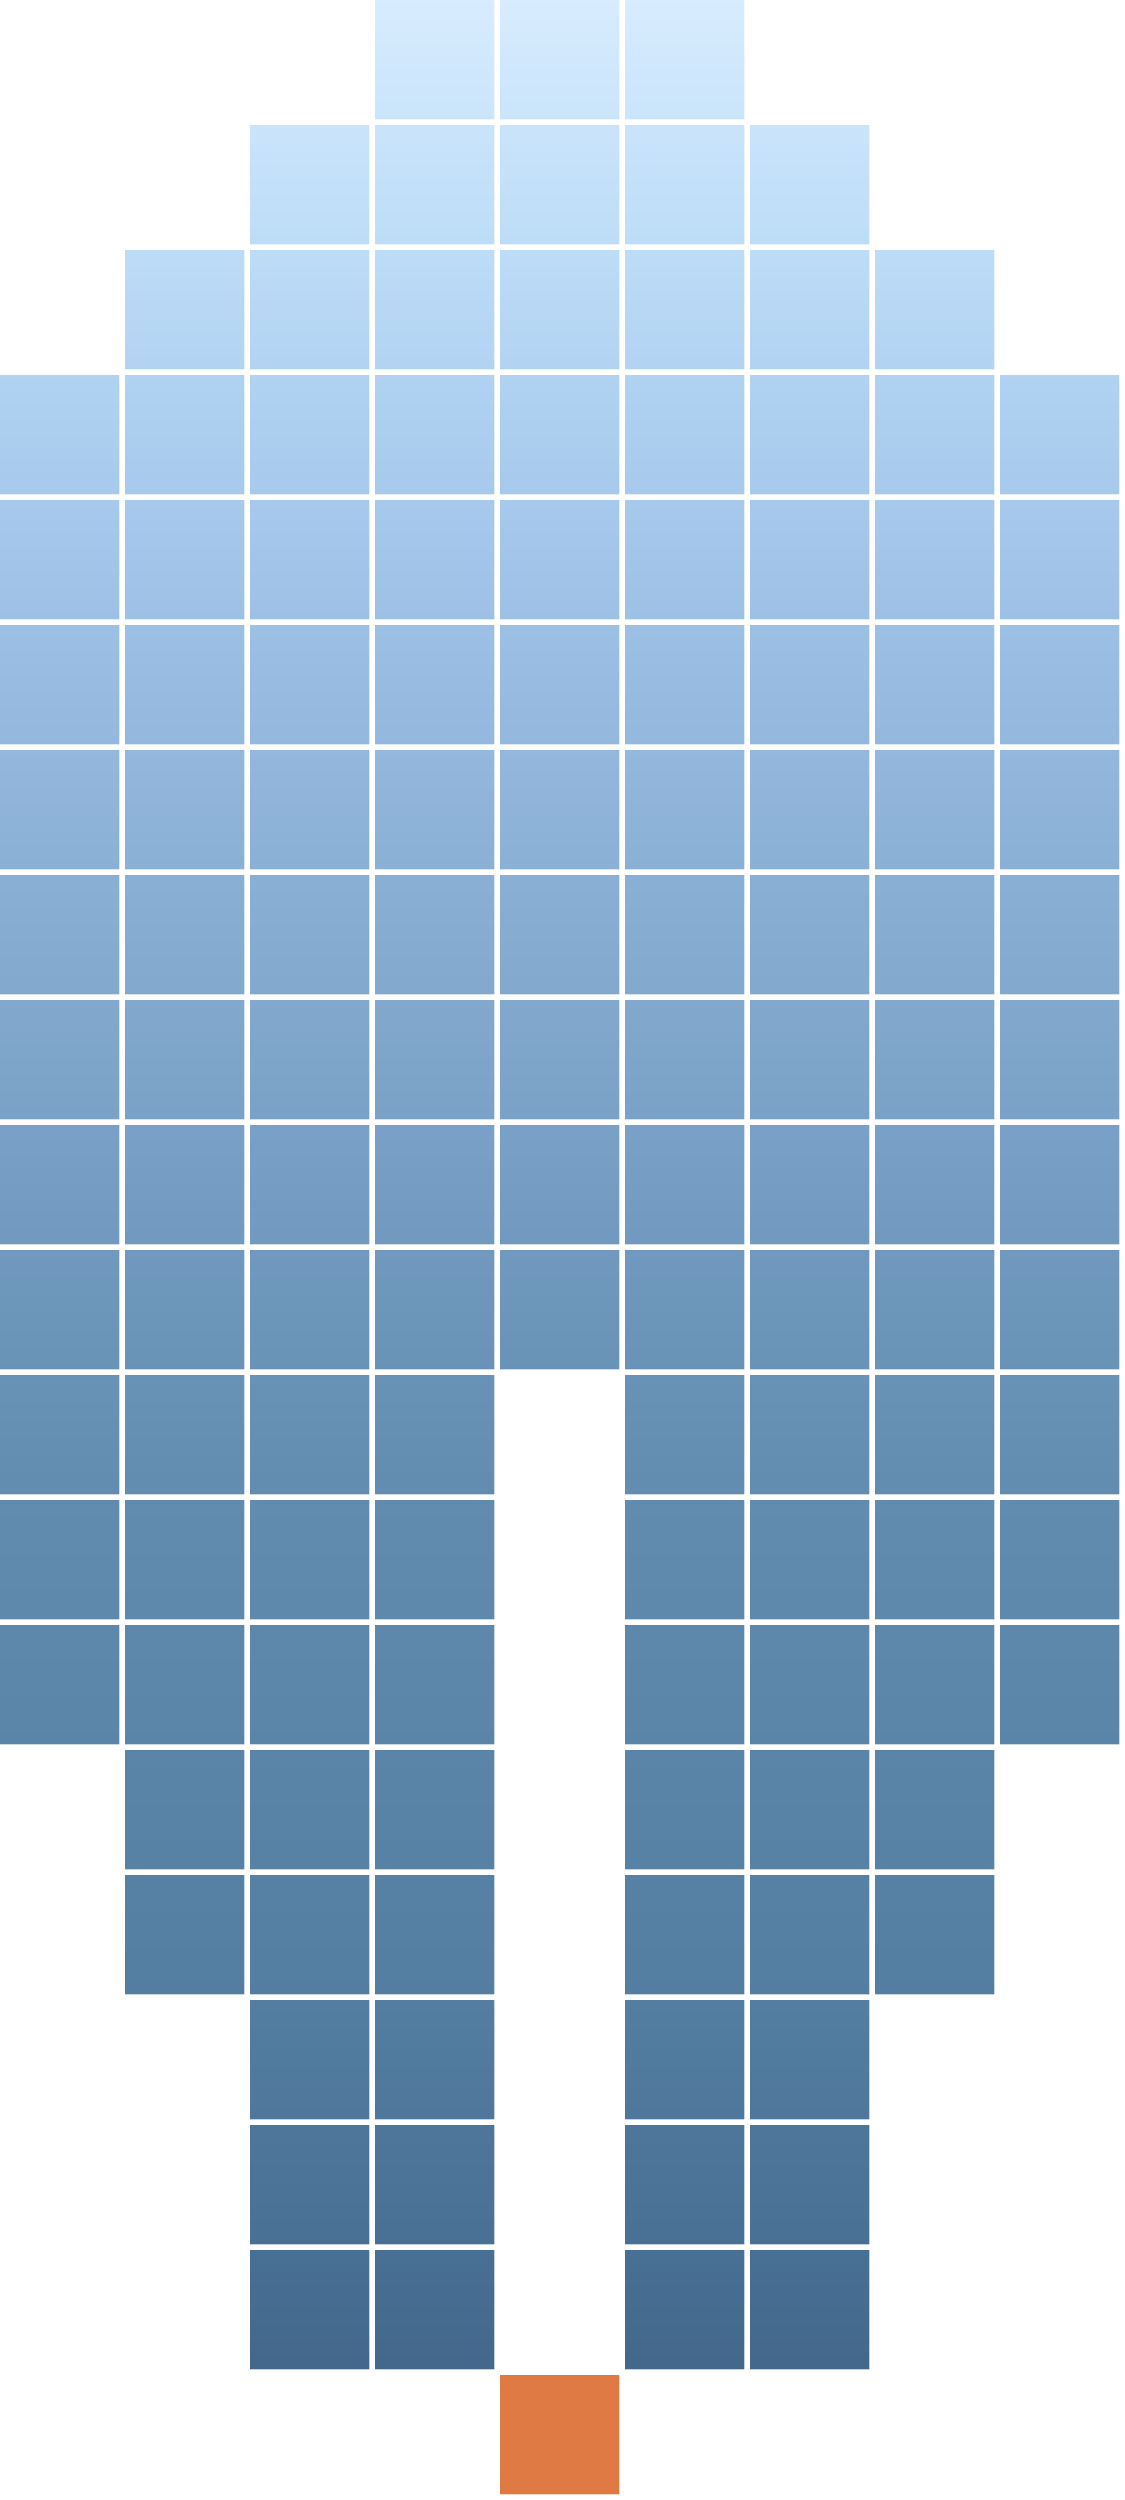
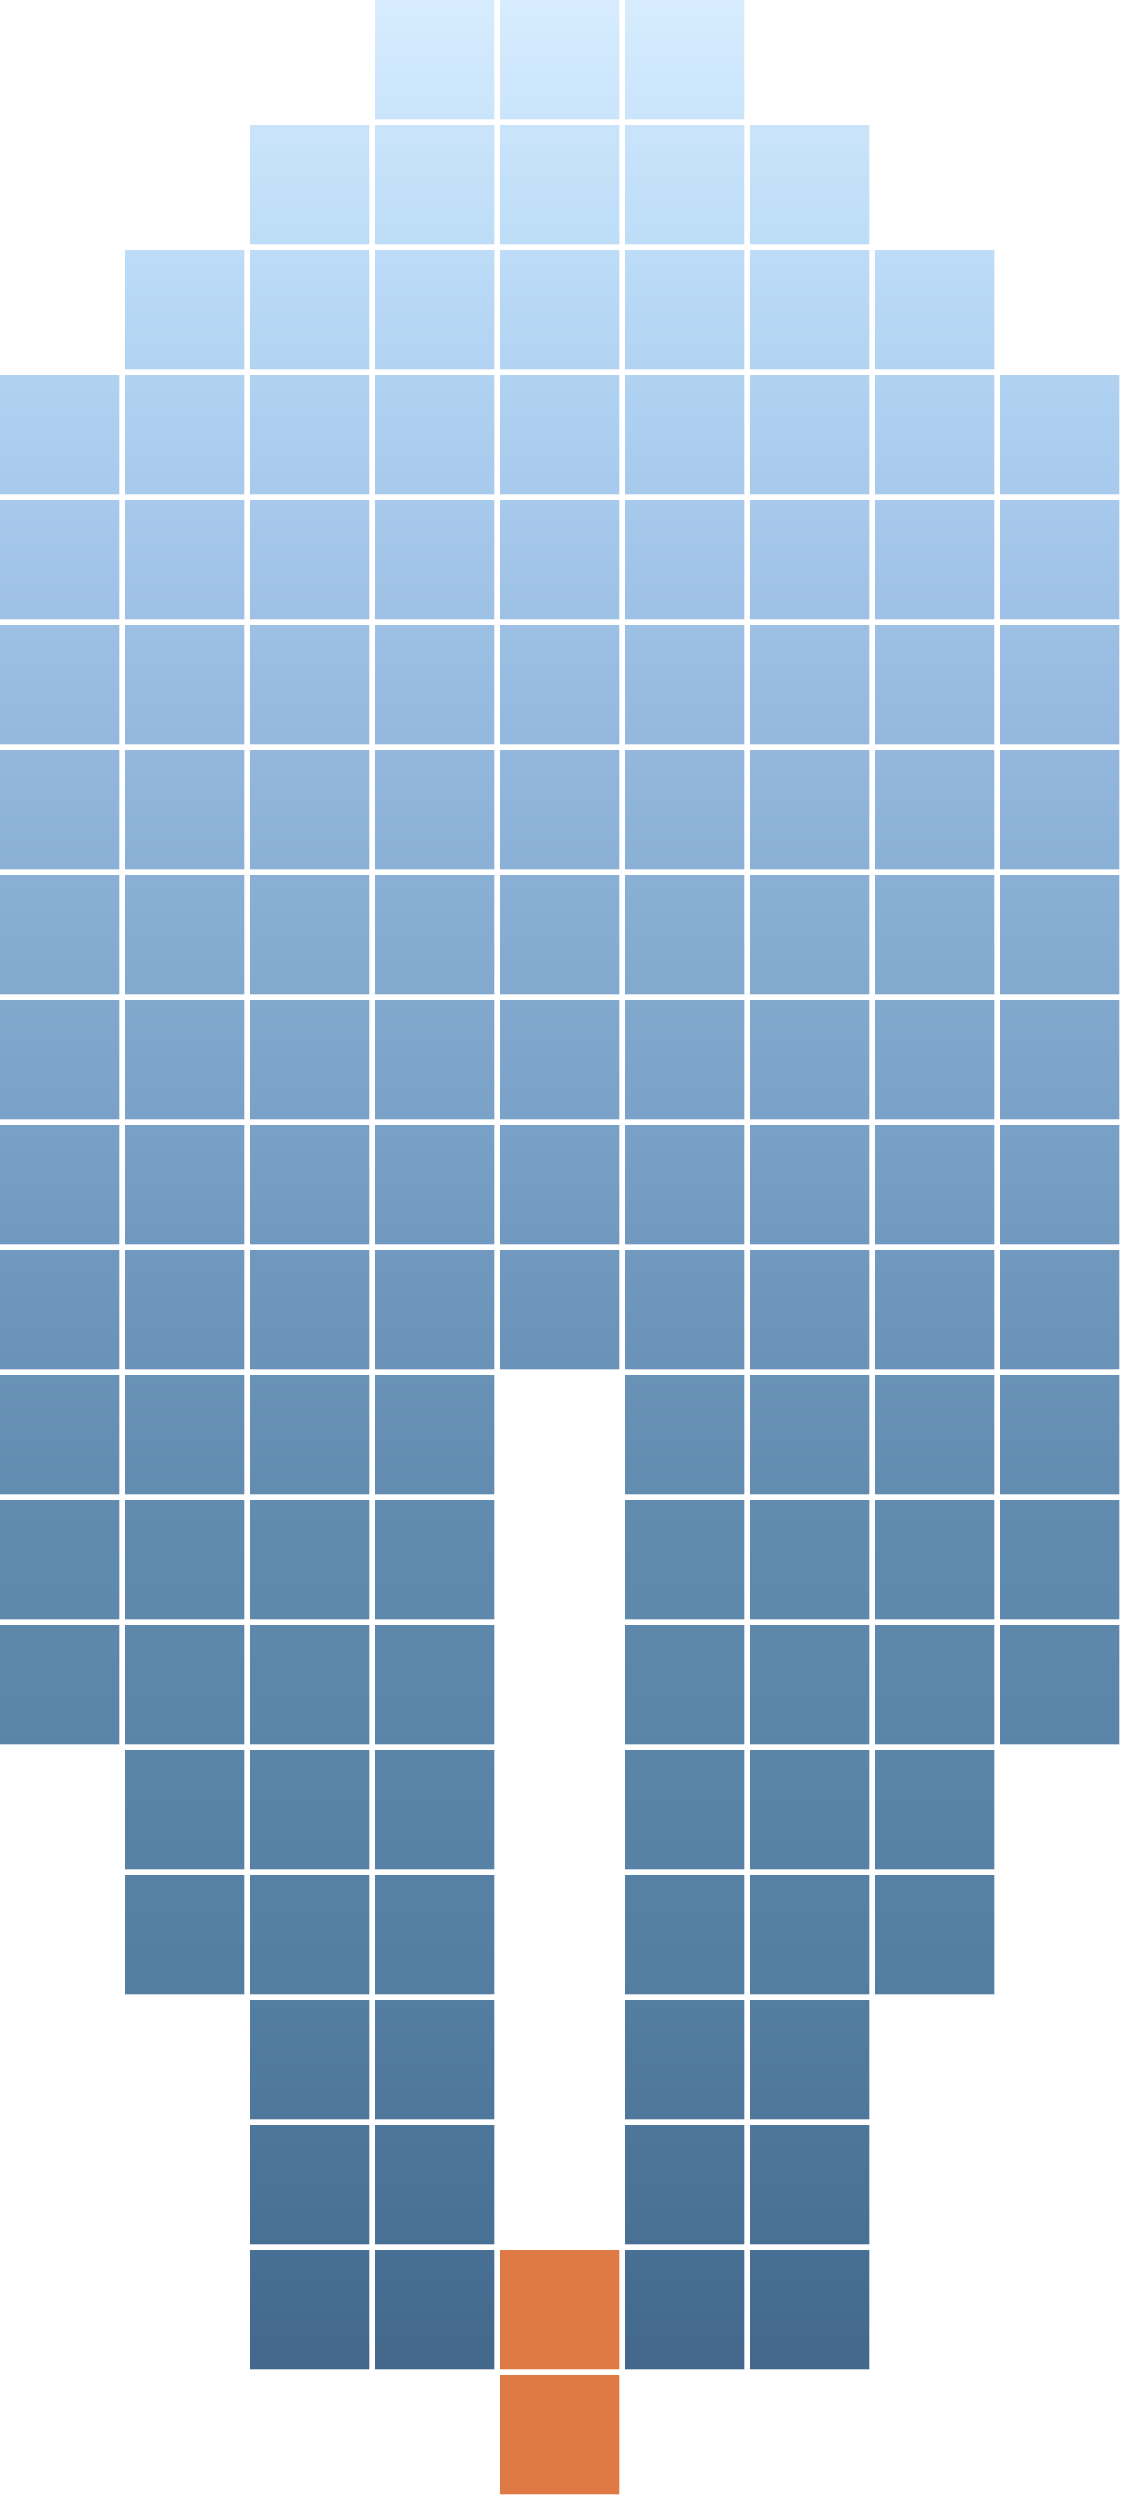
<svg xmlns="http://www.w3.org/2000/svg" viewBox="0 0 198 440" width="198" height="440" role="img" aria-label="nib">
  <defs>
    <linearGradient id="steel" x1="0" y1="0" x2="0" y2="440" gradientUnits="userSpaceOnUse">
      <stop offset="0" stop-color="#d7ecfe" />
      <stop offset="0.1" stop-color="#bcdcf7" />
      <stop offset="0.2" stop-color="#a6c9ec" />
      <stop offset="0.3" stop-color="#93b7dd" />
      <stop offset="0.4" stop-color="#82a8ce" />
      <stop offset="0.5" stop-color="#7199bf" />
      <stop offset="0.6" stop-color="#628bb0" />
      <stop offset="0.8" stop-color="#547da2" />
      <stop offset="0.9" stop-color="#487094" />
      <stop offset="1" stop-color="#3d5e80" />
    </linearGradient>
  </defs>
  <g>
    <rect x="66" y="0" width="21" height="21" fill="url(#steel)" />
    <rect x="88" y="0" width="21" height="21" fill="url(#steel)" />
    <rect x="110" y="0" width="21" height="21" fill="url(#steel)" />
    <rect x="44" y="22" width="21" height="21" fill="url(#steel)" />
    <rect x="66" y="22" width="21" height="21" fill="url(#steel)" />
    <rect x="88" y="22" width="21" height="21" fill="url(#steel)" />
    <rect x="110" y="22" width="21" height="21" fill="url(#steel)" />
    <rect x="132" y="22" width="21" height="21" fill="url(#steel)" />
    <rect x="22" y="44" width="21" height="21" fill="url(#steel)" />
    <rect x="44" y="44" width="21" height="21" fill="url(#steel)" />
    <rect x="66" y="44" width="21" height="21" fill="url(#steel)" />
    <rect x="88" y="44" width="21" height="21" fill="url(#steel)" />
    <rect x="110" y="44" width="21" height="21" fill="url(#steel)" />
    <rect x="132" y="44" width="21" height="21" fill="url(#steel)" />
    <rect x="154" y="44" width="21" height="21" fill="url(#steel)" />
    <rect x="0" y="66" width="21" height="21" fill="url(#steel)" />
    <rect x="22" y="66" width="21" height="21" fill="url(#steel)" />
    <rect x="44" y="66" width="21" height="21" fill="url(#steel)" />
    <rect x="66" y="66" width="21" height="21" fill="url(#steel)" />
    <rect x="88" y="66" width="21" height="21" fill="url(#steel)" />
    <rect x="110" y="66" width="21" height="21" fill="url(#steel)" />
    <rect x="132" y="66" width="21" height="21" fill="url(#steel)" />
    <rect x="154" y="66" width="21" height="21" fill="url(#steel)" />
    <rect x="176" y="66" width="21" height="21" fill="url(#steel)" />
    <rect x="0" y="88" width="21" height="21" fill="url(#steel)" />
    <rect x="22" y="88" width="21" height="21" fill="url(#steel)" />
    <rect x="44" y="88" width="21" height="21" fill="url(#steel)" />
    <rect x="66" y="88" width="21" height="21" fill="url(#steel)" />
    <rect x="88" y="88" width="21" height="21" fill="url(#steel)" />
    <rect x="110" y="88" width="21" height="21" fill="url(#steel)" />
    <rect x="132" y="88" width="21" height="21" fill="url(#steel)" />
    <rect x="154" y="88" width="21" height="21" fill="url(#steel)" />
    <rect x="176" y="88" width="21" height="21" fill="url(#steel)" />
    <rect x="0" y="110" width="21" height="21" fill="url(#steel)" />
    <rect x="22" y="110" width="21" height="21" fill="url(#steel)" />
    <rect x="44" y="110" width="21" height="21" fill="url(#steel)" />
    <rect x="66" y="110" width="21" height="21" fill="url(#steel)" />
    <rect x="88" y="110" width="21" height="21" fill="url(#steel)" />
    <rect x="110" y="110" width="21" height="21" fill="url(#steel)" />
    <rect x="132" y="110" width="21" height="21" fill="url(#steel)" />
    <rect x="154" y="110" width="21" height="21" fill="url(#steel)" />
    <rect x="176" y="110" width="21" height="21" fill="url(#steel)" />
    <rect x="0" y="132" width="21" height="21" fill="url(#steel)" />
    <rect x="22" y="132" width="21" height="21" fill="url(#steel)" />
    <rect x="44" y="132" width="21" height="21" fill="url(#steel)" />
    <rect x="66" y="132" width="21" height="21" fill="url(#steel)" />
    <rect x="88" y="132" width="21" height="21" fill="url(#steel)" />
    <rect x="110" y="132" width="21" height="21" fill="url(#steel)" />
    <rect x="132" y="132" width="21" height="21" fill="url(#steel)" />
    <rect x="154" y="132" width="21" height="21" fill="url(#steel)" />
    <rect x="176" y="132" width="21" height="21" fill="url(#steel)" />
    <rect x="0" y="154" width="21" height="21" fill="url(#steel)" />
    <rect x="22" y="154" width="21" height="21" fill="url(#steel)" />
    <rect x="44" y="154" width="21" height="21" fill="url(#steel)" />
    <rect x="66" y="154" width="21" height="21" fill="url(#steel)" />
    <rect x="88" y="154" width="21" height="21" fill="url(#steel)" />
    <rect x="110" y="154" width="21" height="21" fill="url(#steel)" />
    <rect x="132" y="154" width="21" height="21" fill="url(#steel)" />
    <rect x="154" y="154" width="21" height="21" fill="url(#steel)" />
    <rect x="176" y="154" width="21" height="21" fill="url(#steel)" />
    <rect x="0" y="176" width="21" height="21" fill="url(#steel)" />
    <rect x="22" y="176" width="21" height="21" fill="url(#steel)" />
    <rect x="44" y="176" width="21" height="21" fill="url(#steel)" />
    <rect x="66" y="176" width="21" height="21" fill="url(#steel)" />
    <rect x="88" y="176" width="21" height="21" fill="url(#steel)" />
    <rect x="110" y="176" width="21" height="21" fill="url(#steel)" />
    <rect x="132" y="176" width="21" height="21" fill="url(#steel)" />
    <rect x="154" y="176" width="21" height="21" fill="url(#steel)" />
    <rect x="176" y="176" width="21" height="21" fill="url(#steel)" />
    <rect x="0" y="198" width="21" height="21" fill="url(#steel)" />
    <rect x="22" y="198" width="21" height="21" fill="url(#steel)" />
    <rect x="44" y="198" width="21" height="21" fill="url(#steel)" />
    <rect x="66" y="198" width="21" height="21" fill="url(#steel)" />
    <rect x="88" y="198" width="21" height="21" fill="url(#steel)" />
    <rect x="110" y="198" width="21" height="21" fill="url(#steel)" />
    <rect x="132" y="198" width="21" height="21" fill="url(#steel)" />
    <rect x="154" y="198" width="21" height="21" fill="url(#steel)" />
    <rect x="176" y="198" width="21" height="21" fill="url(#steel)" />
    <rect x="0" y="220" width="21" height="21" fill="url(#steel)" />
    <rect x="22" y="220" width="21" height="21" fill="url(#steel)" />
    <rect x="44" y="220" width="21" height="21" fill="url(#steel)" />
    <rect x="66" y="220" width="21" height="21" fill="url(#steel)" />
    <rect x="88" y="220" width="21" height="21" fill="url(#steel)" />
    <rect x="110" y="220" width="21" height="21" fill="url(#steel)" />
    <rect x="132" y="220" width="21" height="21" fill="url(#steel)" />
    <rect x="154" y="220" width="21" height="21" fill="url(#steel)" />
    <rect x="176" y="220" width="21" height="21" fill="url(#steel)" />
    <rect x="0" y="242" width="21" height="21" fill="url(#steel)" />
    <rect x="22" y="242" width="21" height="21" fill="url(#steel)" />
    <rect x="44" y="242" width="21" height="21" fill="url(#steel)" />
    <rect x="66" y="242" width="21" height="21" fill="url(#steel)" />
    <rect x="110" y="242" width="21" height="21" fill="url(#steel)" />
    <rect x="132" y="242" width="21" height="21" fill="url(#steel)" />
    <rect x="154" y="242" width="21" height="21" fill="url(#steel)" />
    <rect x="176" y="242" width="21" height="21" fill="url(#steel)" />
    <rect x="0" y="264" width="21" height="21" fill="url(#steel)" />
    <rect x="22" y="264" width="21" height="21" fill="url(#steel)" />
    <rect x="44" y="264" width="21" height="21" fill="url(#steel)" />
    <rect x="66" y="264" width="21" height="21" fill="url(#steel)" />
    <rect x="110" y="264" width="21" height="21" fill="url(#steel)" />
    <rect x="132" y="264" width="21" height="21" fill="url(#steel)" />
    <rect x="154" y="264" width="21" height="21" fill="url(#steel)" />
    <rect x="176" y="264" width="21" height="21" fill="url(#steel)" />
    <rect x="0" y="286" width="21" height="21" fill="url(#steel)" />
    <rect x="22" y="286" width="21" height="21" fill="url(#steel)" />
    <rect x="44" y="286" width="21" height="21" fill="url(#steel)" />
    <rect x="66" y="286" width="21" height="21" fill="url(#steel)" />
    <rect x="110" y="286" width="21" height="21" fill="url(#steel)" />
    <rect x="132" y="286" width="21" height="21" fill="url(#steel)" />
    <rect x="154" y="286" width="21" height="21" fill="url(#steel)" />
    <rect x="176" y="286" width="21" height="21" fill="url(#steel)" />
    <rect x="22" y="308" width="21" height="21" fill="url(#steel)" />
    <rect x="44" y="308" width="21" height="21" fill="url(#steel)" />
    <rect x="66" y="308" width="21" height="21" fill="url(#steel)" />
    <rect x="110" y="308" width="21" height="21" fill="url(#steel)" />
    <rect x="132" y="308" width="21" height="21" fill="url(#steel)" />
    <rect x="154" y="308" width="21" height="21" fill="url(#steel)" />
    <rect x="22" y="330" width="21" height="21" fill="url(#steel)" />
    <rect x="44" y="330" width="21" height="21" fill="url(#steel)" />
    <rect x="66" y="330" width="21" height="21" fill="url(#steel)" />
    <rect x="110" y="330" width="21" height="21" fill="url(#steel)" />
    <rect x="132" y="330" width="21" height="21" fill="url(#steel)" />
    <rect x="154" y="330" width="21" height="21" fill="url(#steel)" />
    <rect x="44" y="352" width="21" height="21" fill="url(#steel)" />
    <rect x="66" y="352" width="21" height="21" fill="url(#steel)" />
    <rect x="110" y="352" width="21" height="21" fill="url(#steel)" />
    <rect x="132" y="352" width="21" height="21" fill="url(#steel)" />
    <rect x="44" y="374" width="21" height="21" fill="url(#steel)" />
    <rect x="66" y="374" width="21" height="21" fill="url(#steel)" />
    <rect x="110" y="374" width="21" height="21" fill="url(#steel)" />
    <rect x="132" y="374" width="21" height="21" fill="url(#steel)" />
    <rect x="44" y="396" width="21" height="21" fill="url(#steel)" />
    <rect x="66" y="396" width="21" height="21" fill="url(#steel)" />
+     <rect x="88" y="396" width="21" height="21" fill="#e07a45" />
    <rect x="110" y="396" width="21" height="21" fill="url(#steel)" />
    <rect x="132" y="396" width="21" height="21" fill="url(#steel)" />
    <rect x="88" y="418" width="21" height="21" fill="#e07a45" />
  </g>
</svg>
